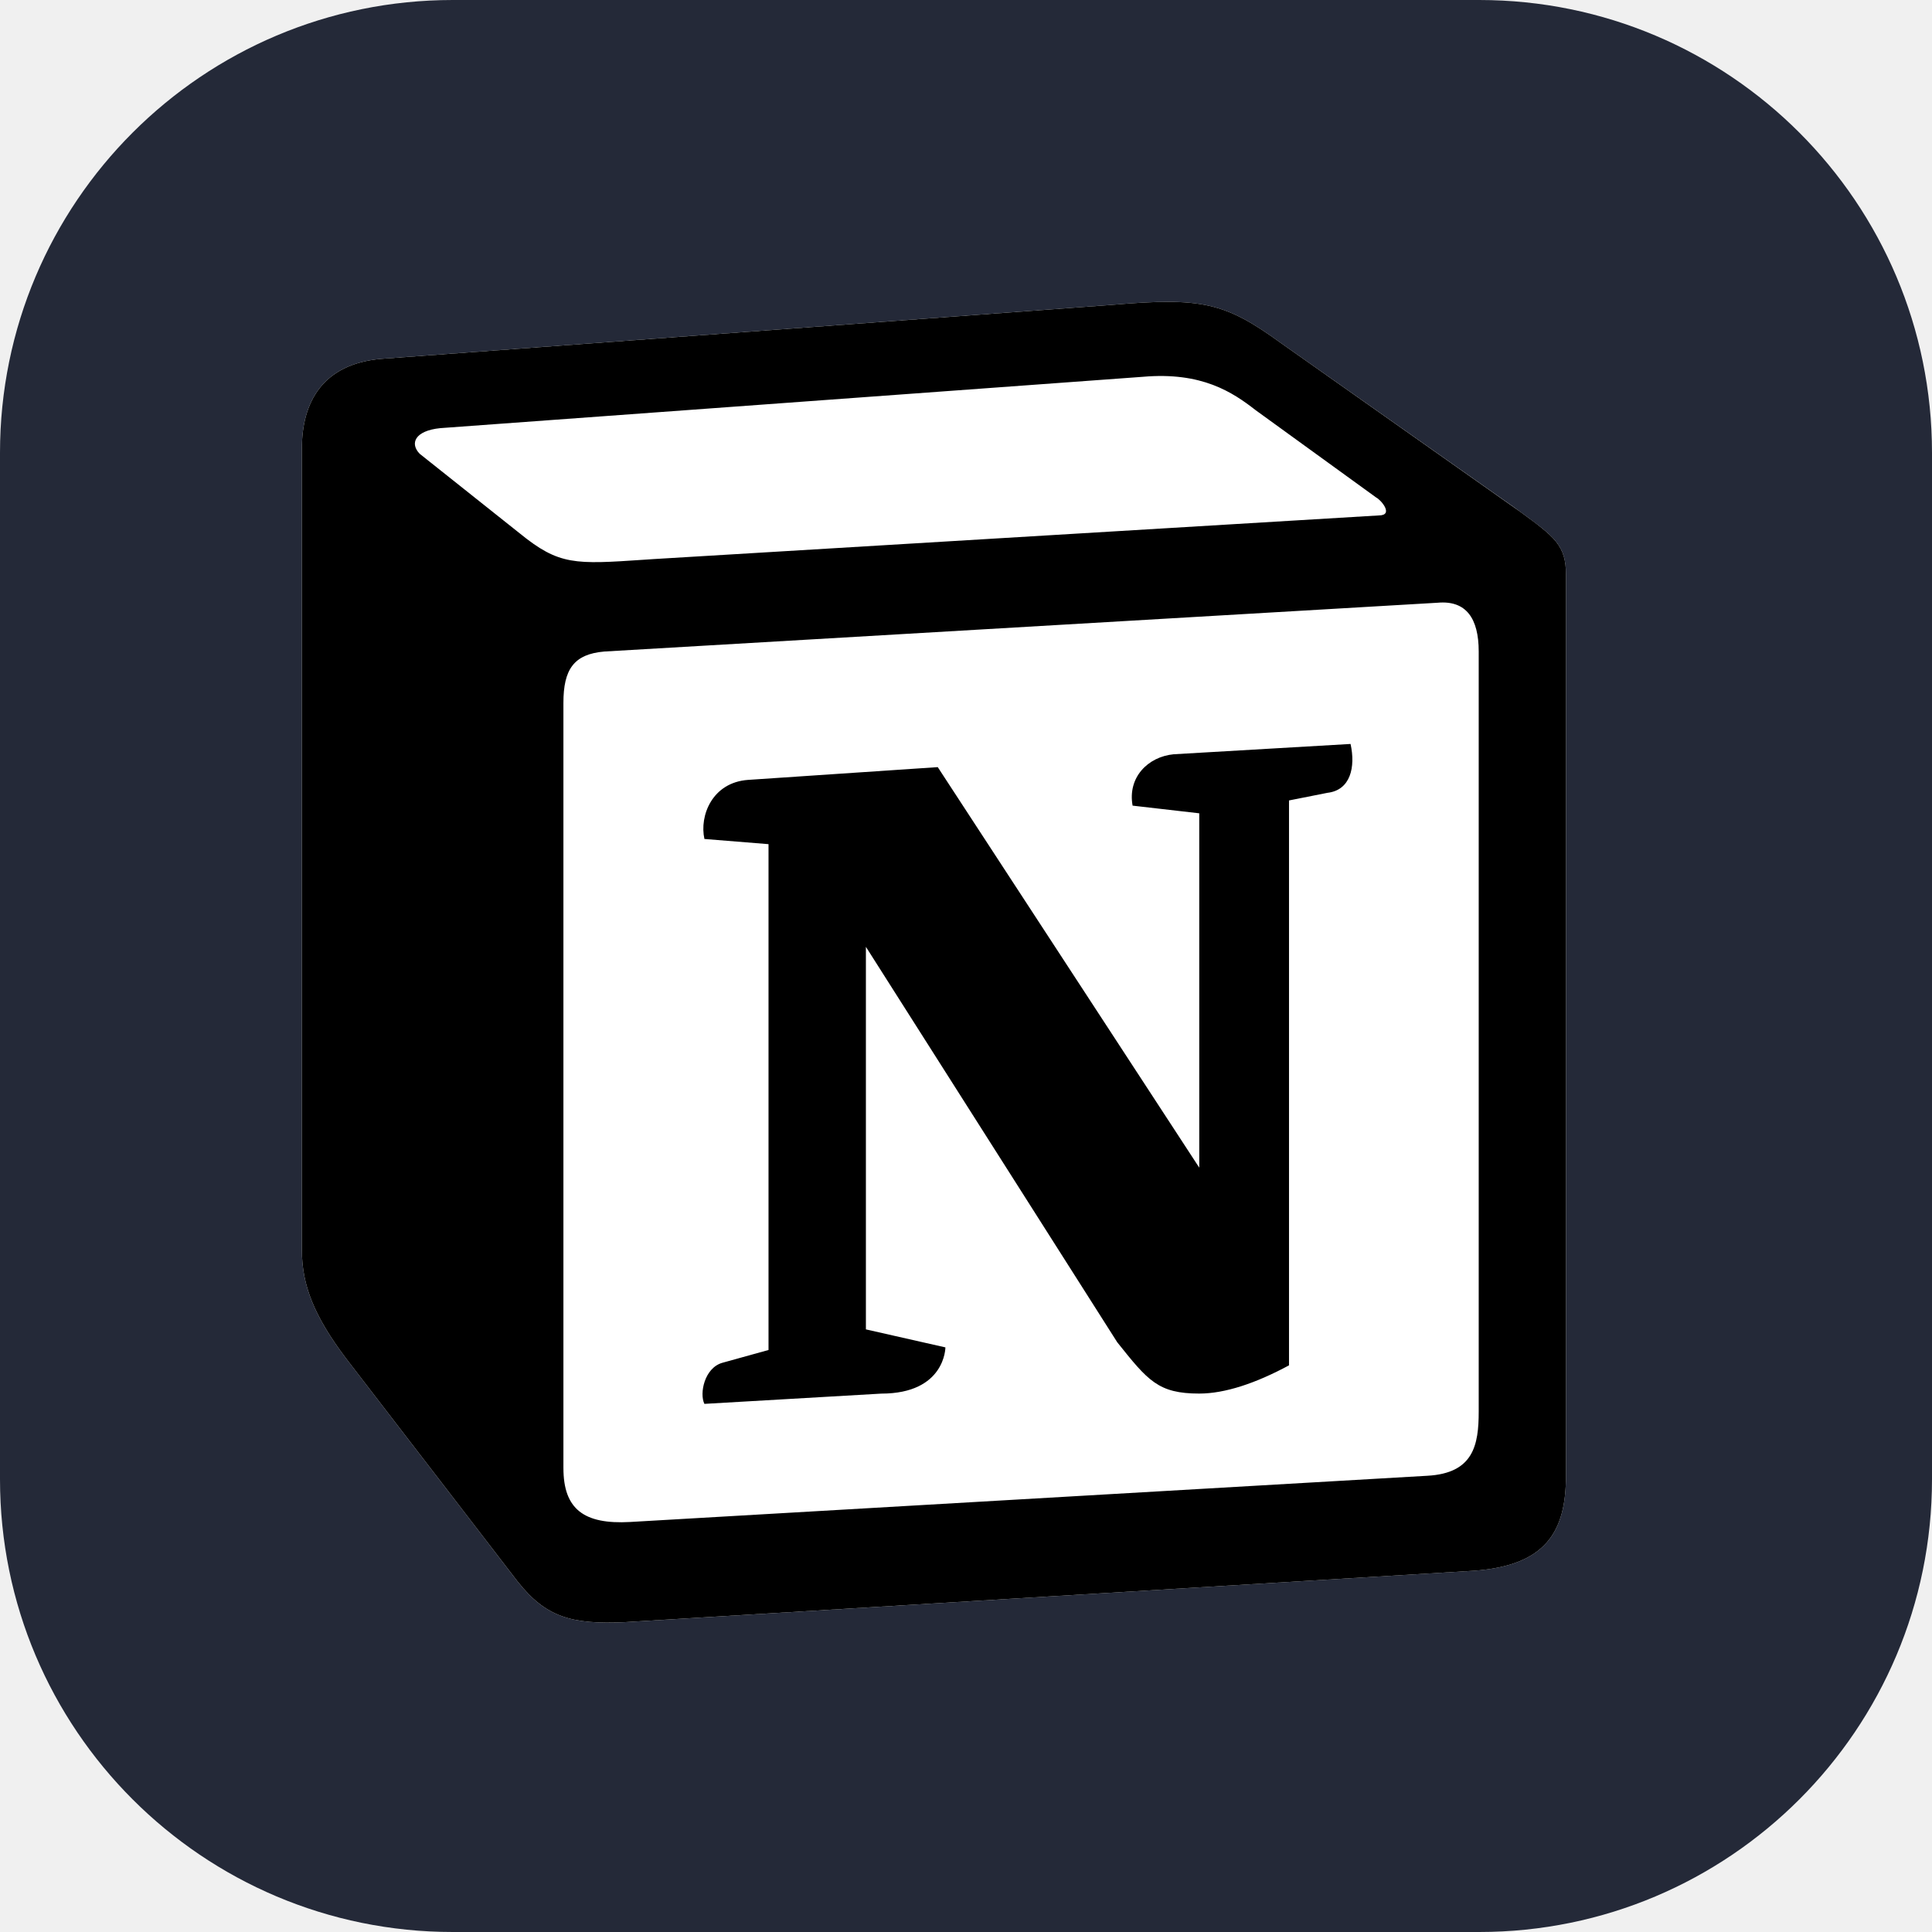
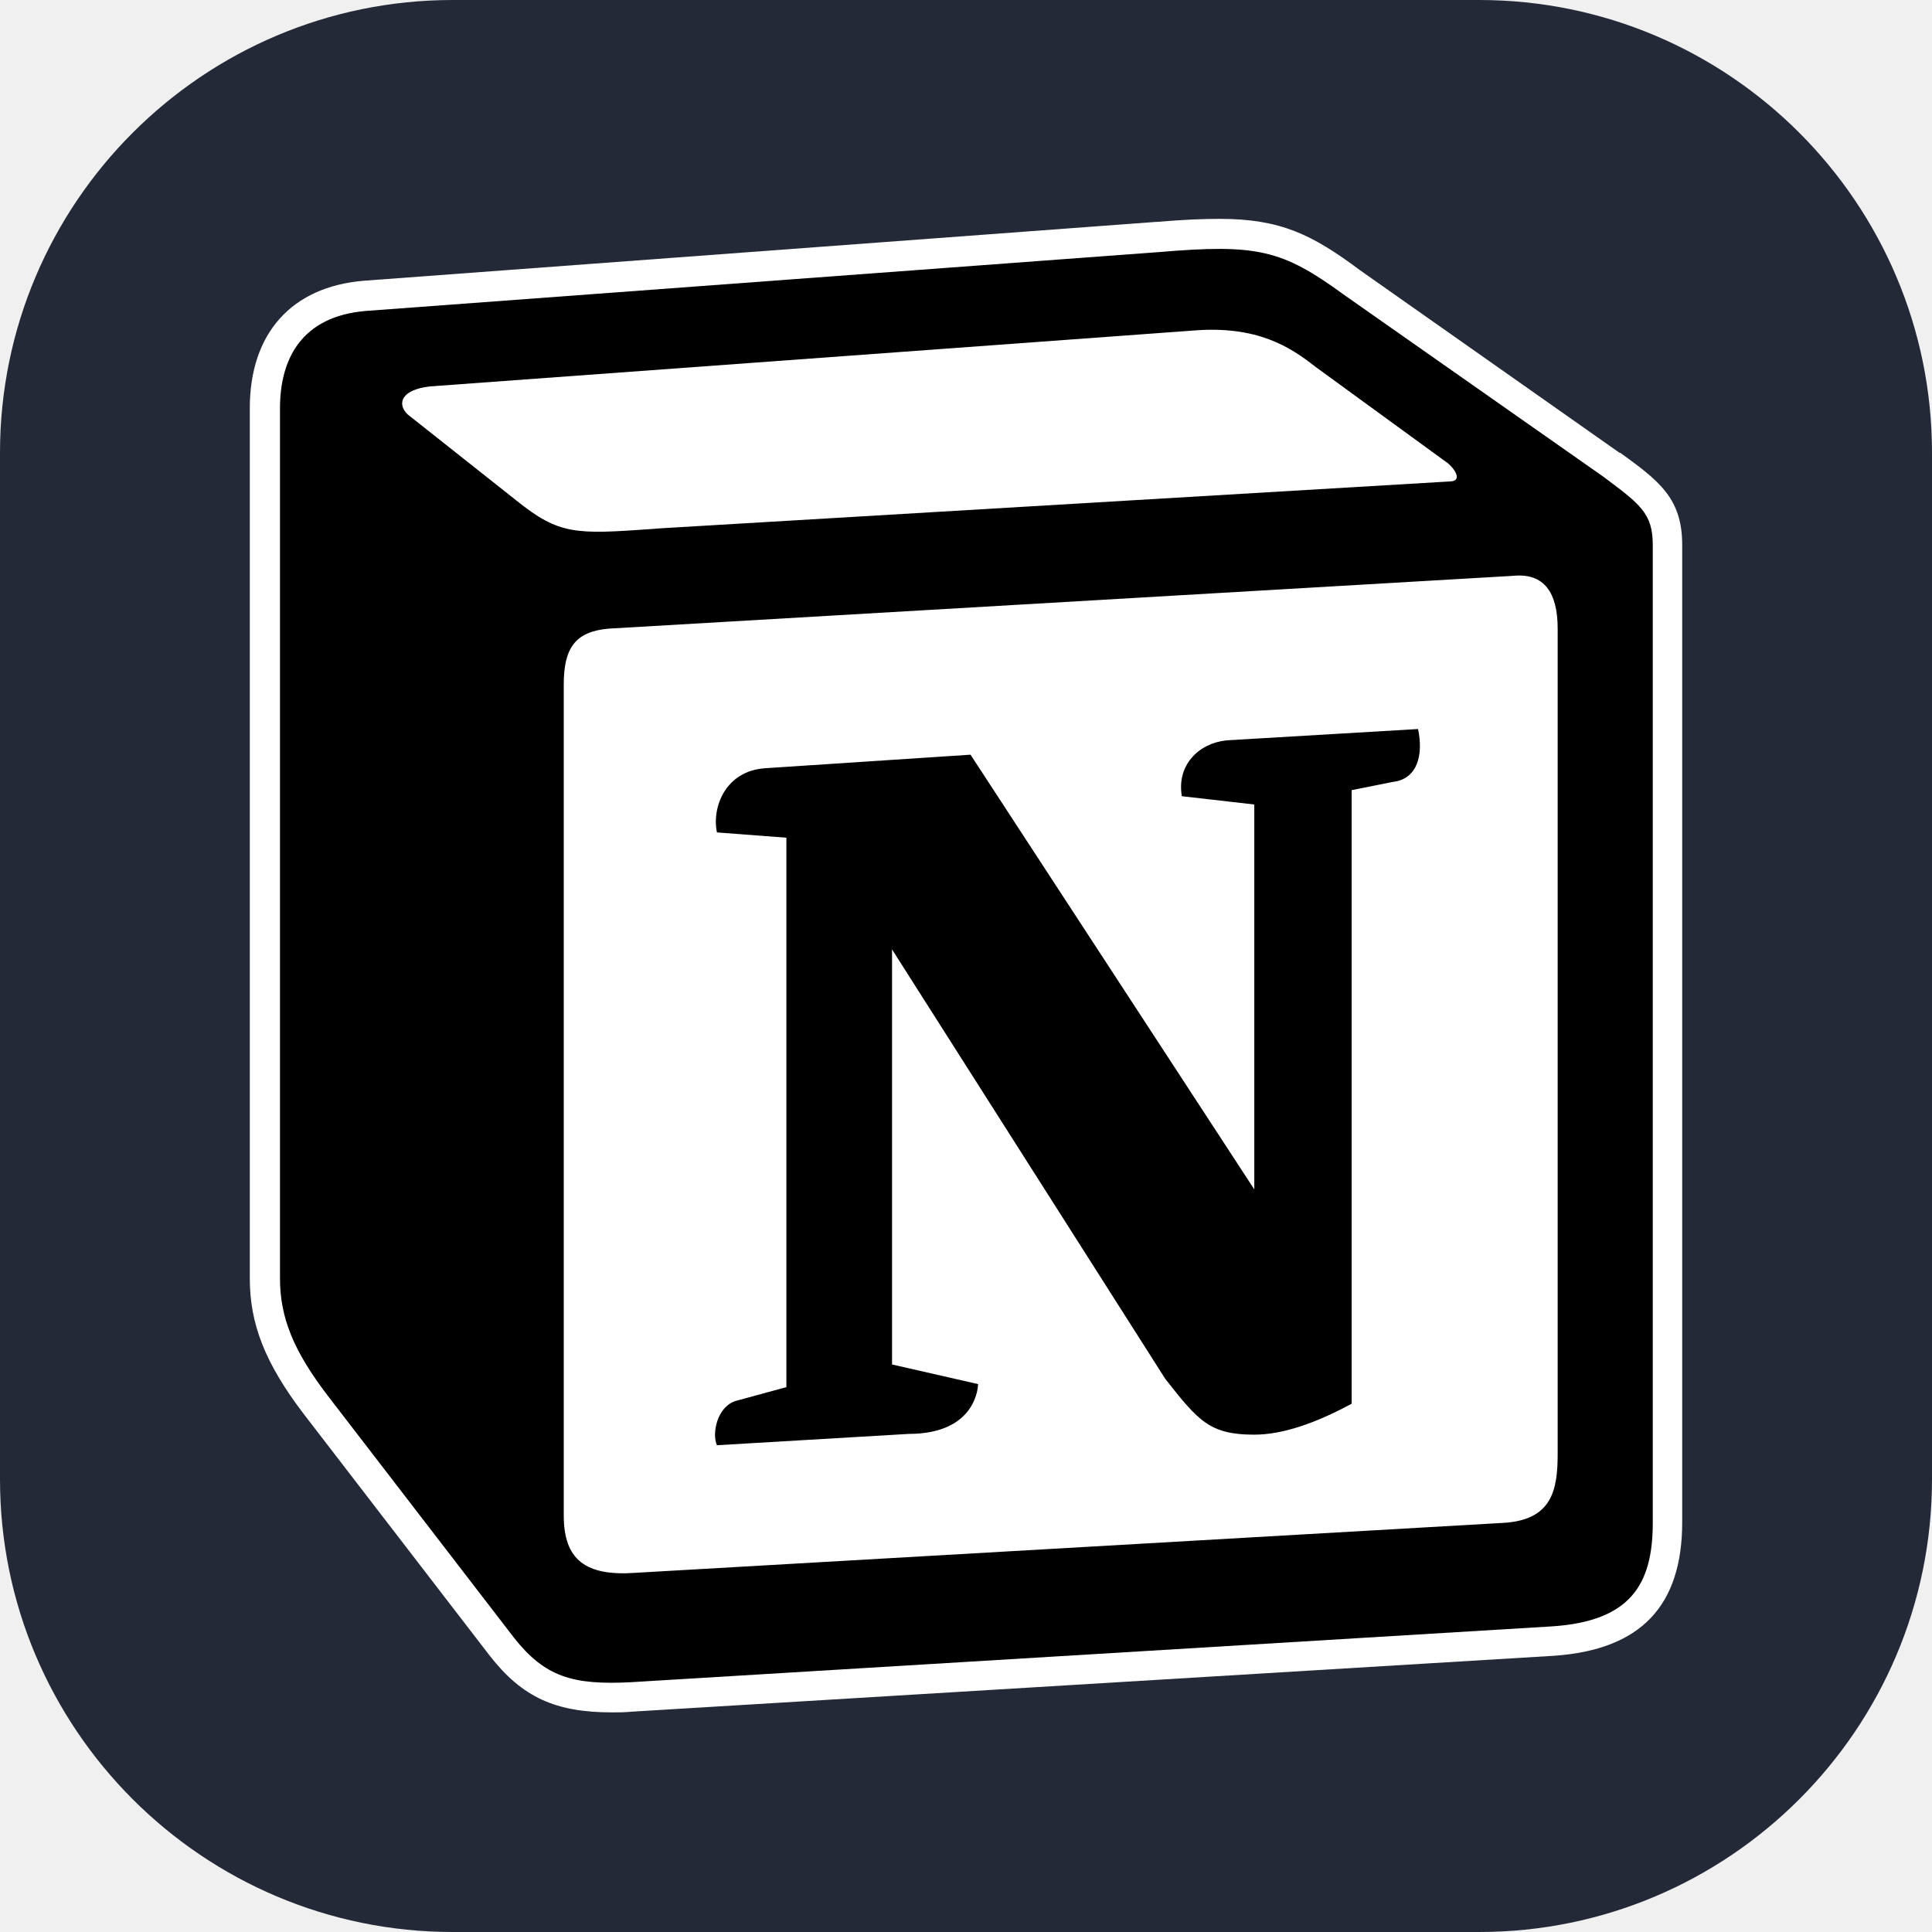
- <svg xmlns="http://www.w3.org/2000/svg" width="256" height="256" viewBox="0 0 256 256" fill="none">
-   <g clip-path="url(#clip0_33_867)">
-     <path d="M196 0H60C26.863 0 0 26.863 0 60V196C0 229.137 26.863 256 60 256H196C229.137 256 256 229.137 256 196V60C256 26.863 229.137 0 196 0Z" fill="#242938" />
-     <g clip-path="url(#clip1_33_867)">
-       <path d="M50.53 47.548L147.362 40.396C159.257 39.376 162.313 40.063 169.792 45.501L200.702 67.276C205.8 71.021 207.498 72.041 207.498 76.118V195.544C207.498 203.029 204.78 207.456 195.265 208.132L82.817 214.943C75.677 215.28 72.277 214.26 68.537 209.495L45.775 179.895C41.692 174.448 40 170.37 40 165.603V59.448C40 53.328 42.718 48.225 50.53 47.548Z" fill="white" />
-       <path fill-rule="evenodd" clip-rule="evenodd" d="M147.362 40.398L50.53 47.55C42.718 48.225 40 53.33 40 59.448V165.603C40 170.368 41.692 174.446 45.775 179.895L68.537 209.493C72.277 214.258 75.677 215.28 82.817 214.941L195.267 208.133C204.775 207.456 207.499 203.029 207.499 195.546V76.12C207.499 72.253 205.972 71.138 201.474 67.838L169.792 45.501C162.314 40.063 159.257 39.376 147.362 40.396V40.398ZM85.36 74.165C76.178 74.783 74.095 74.923 68.88 70.683L55.622 60.138C54.275 58.773 54.952 57.07 58.347 56.73L151.435 49.928C159.252 49.245 163.323 51.97 166.38 54.35L182.345 65.918C183.027 66.263 184.725 68.298 182.683 68.298L86.55 74.085L85.36 74.165ZM74.655 194.525V93.142C74.655 88.715 76.015 86.673 80.085 86.33L190.5 79.865C194.245 79.528 195.937 81.907 195.937 86.328V187.035C195.937 191.463 195.255 195.208 189.142 195.546L83.482 201.671C77.37 202.008 74.657 199.973 74.657 194.525H74.655ZM178.955 98.578C179.633 101.641 178.955 104.703 175.893 105.053L170.8 106.063V180.916C166.378 183.296 162.307 184.655 158.906 184.655C153.468 184.655 152.11 182.952 148.038 177.853L114.736 125.458V176.15L125.271 178.536C125.271 178.536 125.271 184.661 116.771 184.661L93.338 186.02C92.656 184.655 93.338 181.255 95.713 180.578L101.833 178.88V111.855L93.34 111.168C92.657 108.105 94.355 103.683 99.115 103.34L124.257 101.648L158.907 154.72V107.767L150.075 106.752C149.393 103.002 152.11 100.277 155.505 99.945L178.955 98.578Z" fill="black" />
-     </g>
-   </g>
-   <defs>
-     <clipPath id="clip0_33_867">
-       <rect width="256" height="256" fill="white" />
-     </clipPath>
-     <clipPath id="clip1_33_867">
-       <rect width="175" height="175" fill="white" transform="translate(40 40)" />
-     </clipPath>
-   </defs>
+ <svg xmlns="http://www.w3.org/2000/svg" width="256" height="256" fill="none">
+   <path fill="#242938" d="M60 0h136c33.1 0 60 26.9 60 60v136c0 33.1-26.9 60-60 60H60c-33.1 0-60-26.9-60-60V60C0 26.9 26.9 0 60 0z" />
+   <path fill="#FFF" d="M161.6 29c-2.2 0-4.7.1-8.3.4h-.1l-105 7.8c-9.6.8-15.1 7-15.1 16.9v115.3c0 6 2 11.2 7.1 17.9l24.7 32.1c4.3 5.5 8.7 7.5 16.2 7.5.8 0 1.7 0 2.7-.1l122.1-7.4c11.5-.8 17-6.6 17-17.7V72.2c0-6.2-3.1-8.5-8.2-12.2h-.1l-34.4-24.2c-6.3-4.7-10.5-6.8-18.6-6.8z" />
+   <path fill="#000" fill-rule="evenodd" clip-rule="evenodd" d="M153.6 33.4L48.5 41.2c-8.5.7-11.4 6.3-11.4 12.9v115.3c0 5.2 1.8 9.6 6.3 15.5L68.1 217c4.1 5.2 7.8 6.3 15.5 5.9l122.1-7.4c10.3-.7 13.3-5.5 13.3-13.7V72.2c0-4.2-1.7-5.4-6.5-9L178 39c-8.1-5.9-11.4-6.7-24.4-5.6z" />
+   <path fill-rule="evenodd" clip-rule="evenodd" fill="#FFF" d="M86.3 70.1c-10 .7-12.2.8-17.9-3.8L54 54.9c-1.5-1.5-.7-3.3 3-3.7l101.1-7.4c8.5-.7 12.9 2.2 16.2 4.8l17.3 12.6c.7.4 2.6 2.6.4 2.6L87.6 70l-1.3.1zM74.7 200.8V90.7c0-4.8 1.5-7 5.9-7.4l119.9-7c4.1-.4 5.9 2.2 5.9 7v109.3c0 4.8-.7 8.9-7.4 9.2l-114.7 6.6c-6.7.5-9.6-1.7-9.6-7.6z" />
+   <path fill="#000" fill-rule="evenodd" clip-rule="evenodd" d="M187.9 96.6c.7 3.3 0 6.6-3.3 7l-5.5 1.1V186c-4.8 2.6-9.2 4.1-12.9 4.1-5.9 0-7.4-1.8-11.8-7.4l-36.2-56.9v55l11.4 2.6s0 6.6-9.2 6.6L95 191.5c-.7-1.5 0-5.2 2.6-5.9l6.6-1.8V111l-9.2-.7c-.7-3.3 1.1-8.1 6.3-8.5l27.3-1.8 37.6 57.6v-51l-9.6-1.1c-.7-4.1 2.2-7 5.9-7.4l25.4-1.5z" />
</svg>
